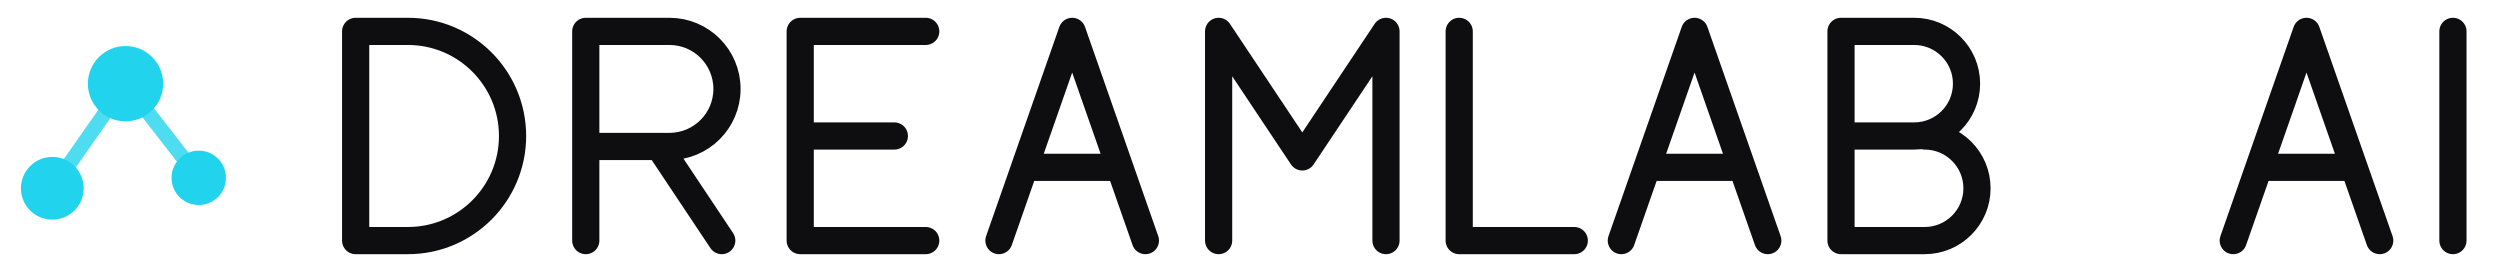
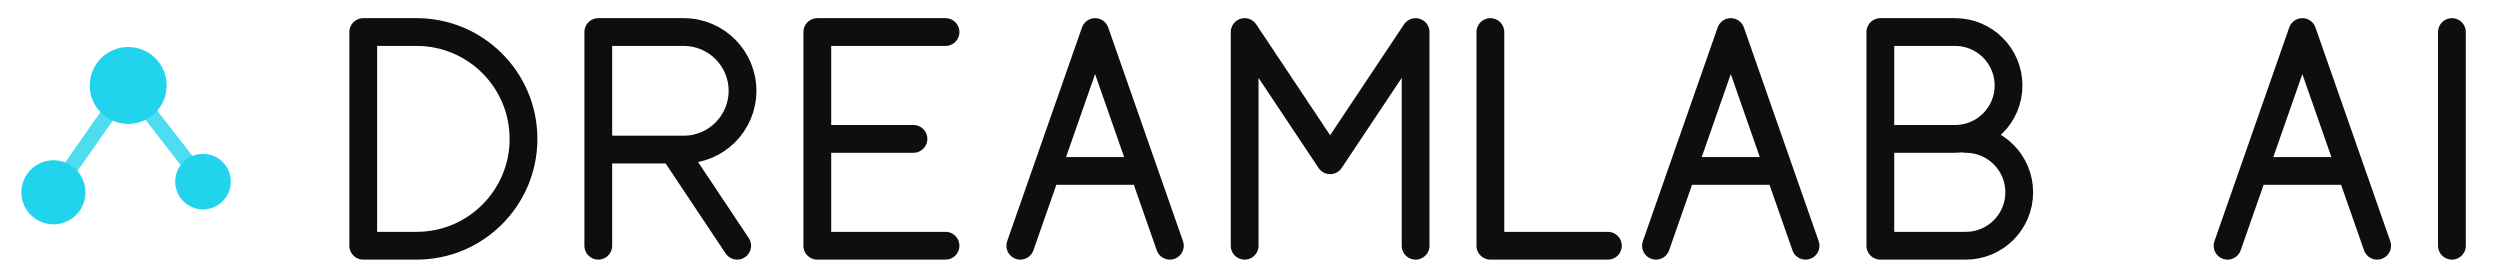
- <svg xmlns="http://www.w3.org/2000/svg" viewBox="0 0 239 26" width="239" height="26" role="img" aria-label="DreamLab AI">
+ <svg xmlns="http://www.w3.org/2000/svg" viewBox="0 0 234 26" width="234" height="26" role="img" aria-label="DreamLab AI">
  <g stroke="#22D3EE" stroke-width="1.4" stroke-linecap="round" opacity=".8">
    <line class="hl" x1="5" y1="18" x2="12" y2="8" />
    <line class="hl hl2" x1="12" y1="8" x2="19" y2="17" />
  </g>
  <g fill="#22D3EE">
    <circle class="hn" cx="5" cy="18" r="3" />
    <circle class="hn hn2" cx="12" cy="8" r="3.6" />
    <circle class="hn hn3" cx="19" cy="17" r="2.6" />
  </g>
  <g transform="translate(34,3)">
-     <path d="M0,0 H5 A10,10 0 0,1 5,20 H0 Z M22,20 V0 H30 A5.5,5.5 0 0,1 30,11 H22 M29,11 L35,20 M54.5,0 H42.5 V20 H54.5 M42.5,10 H51.5 M61.5,20 L68.5,0 L75.5,20 M64.3,13 H72.7 M82.5,20 V0 L90.5,12 L98.5,0 V20 M105.5,0 V20 H116.5 M121,20 L128,0 L135,20 M123.8,13 H132.2 M142,10 V0 H149 A5,5 0 0,1 149,10 H142 V20 H150 A5,5 0 0,0 150,10 M179.5,20 L186.5,0 L193.5,20 M182.3,13 H190.7 M200.5,0 V20" fill="none" stroke="#0E0E11" stroke-width="2.6" stroke-linejoin="round" stroke-linecap="round" />
+     <path d="M0,0 H5 A10,10 0 0,1 5,20 H0 Z M22,20 V0 H30 A5.5,5.5 0 0,1 30,11 H22 M29,11 L35,20 M54.5,0 H42.5 V20 H54.5 M42.5,10 H51.5 M61.5,20 L68.5,0 L75.5,20 M64.3,13 H72.7 M82.5,20 V0 L90.5,12 L98.5,0 V20 M105.5,0 V20 H116.5 M121,20 L128,0 L135,20 M123.8,13 H132.2 M142,10 V0 H149 A5,5 0 0,1 149,10 H142 V20 H150 A5,5 0 0,0 150,10 M174.5,20 L181.5,0 L188.5,20 M177.3,13 H185.7 M195.5,0 V20" fill="none" stroke="#0E0E11" stroke-width="2.6" stroke-linejoin="round" stroke-linecap="round" />
  </g>
</svg>
